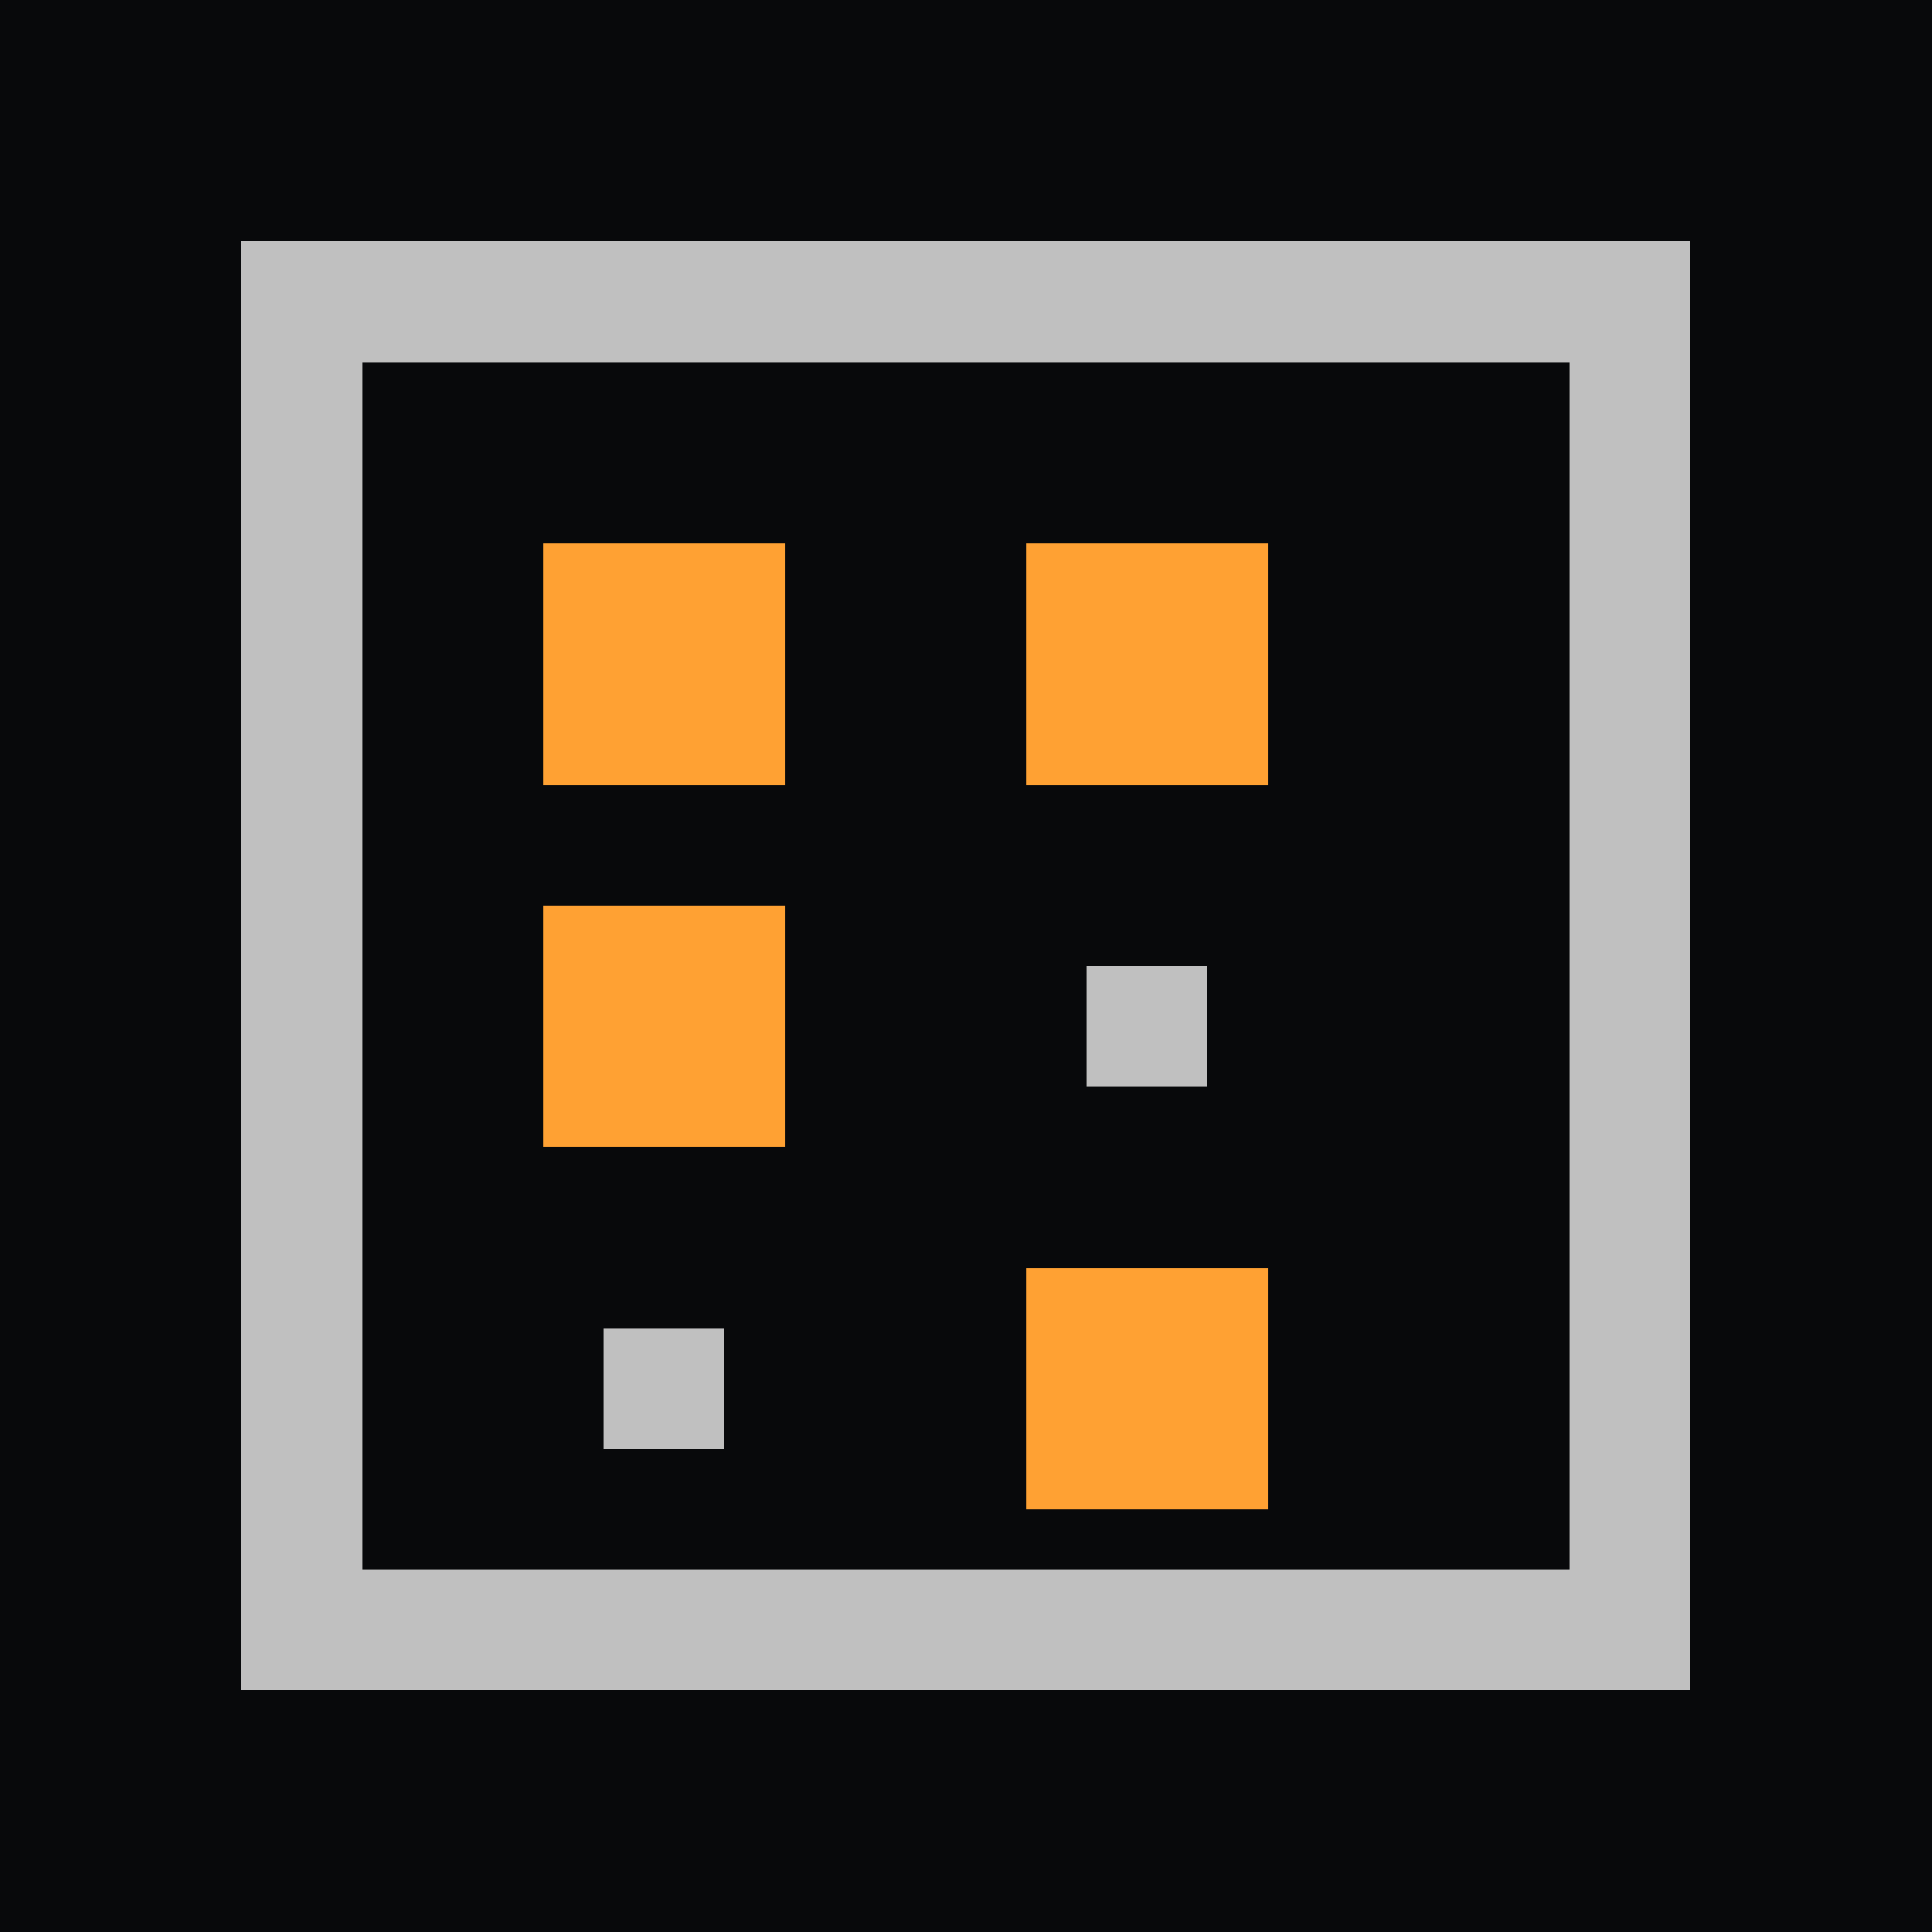
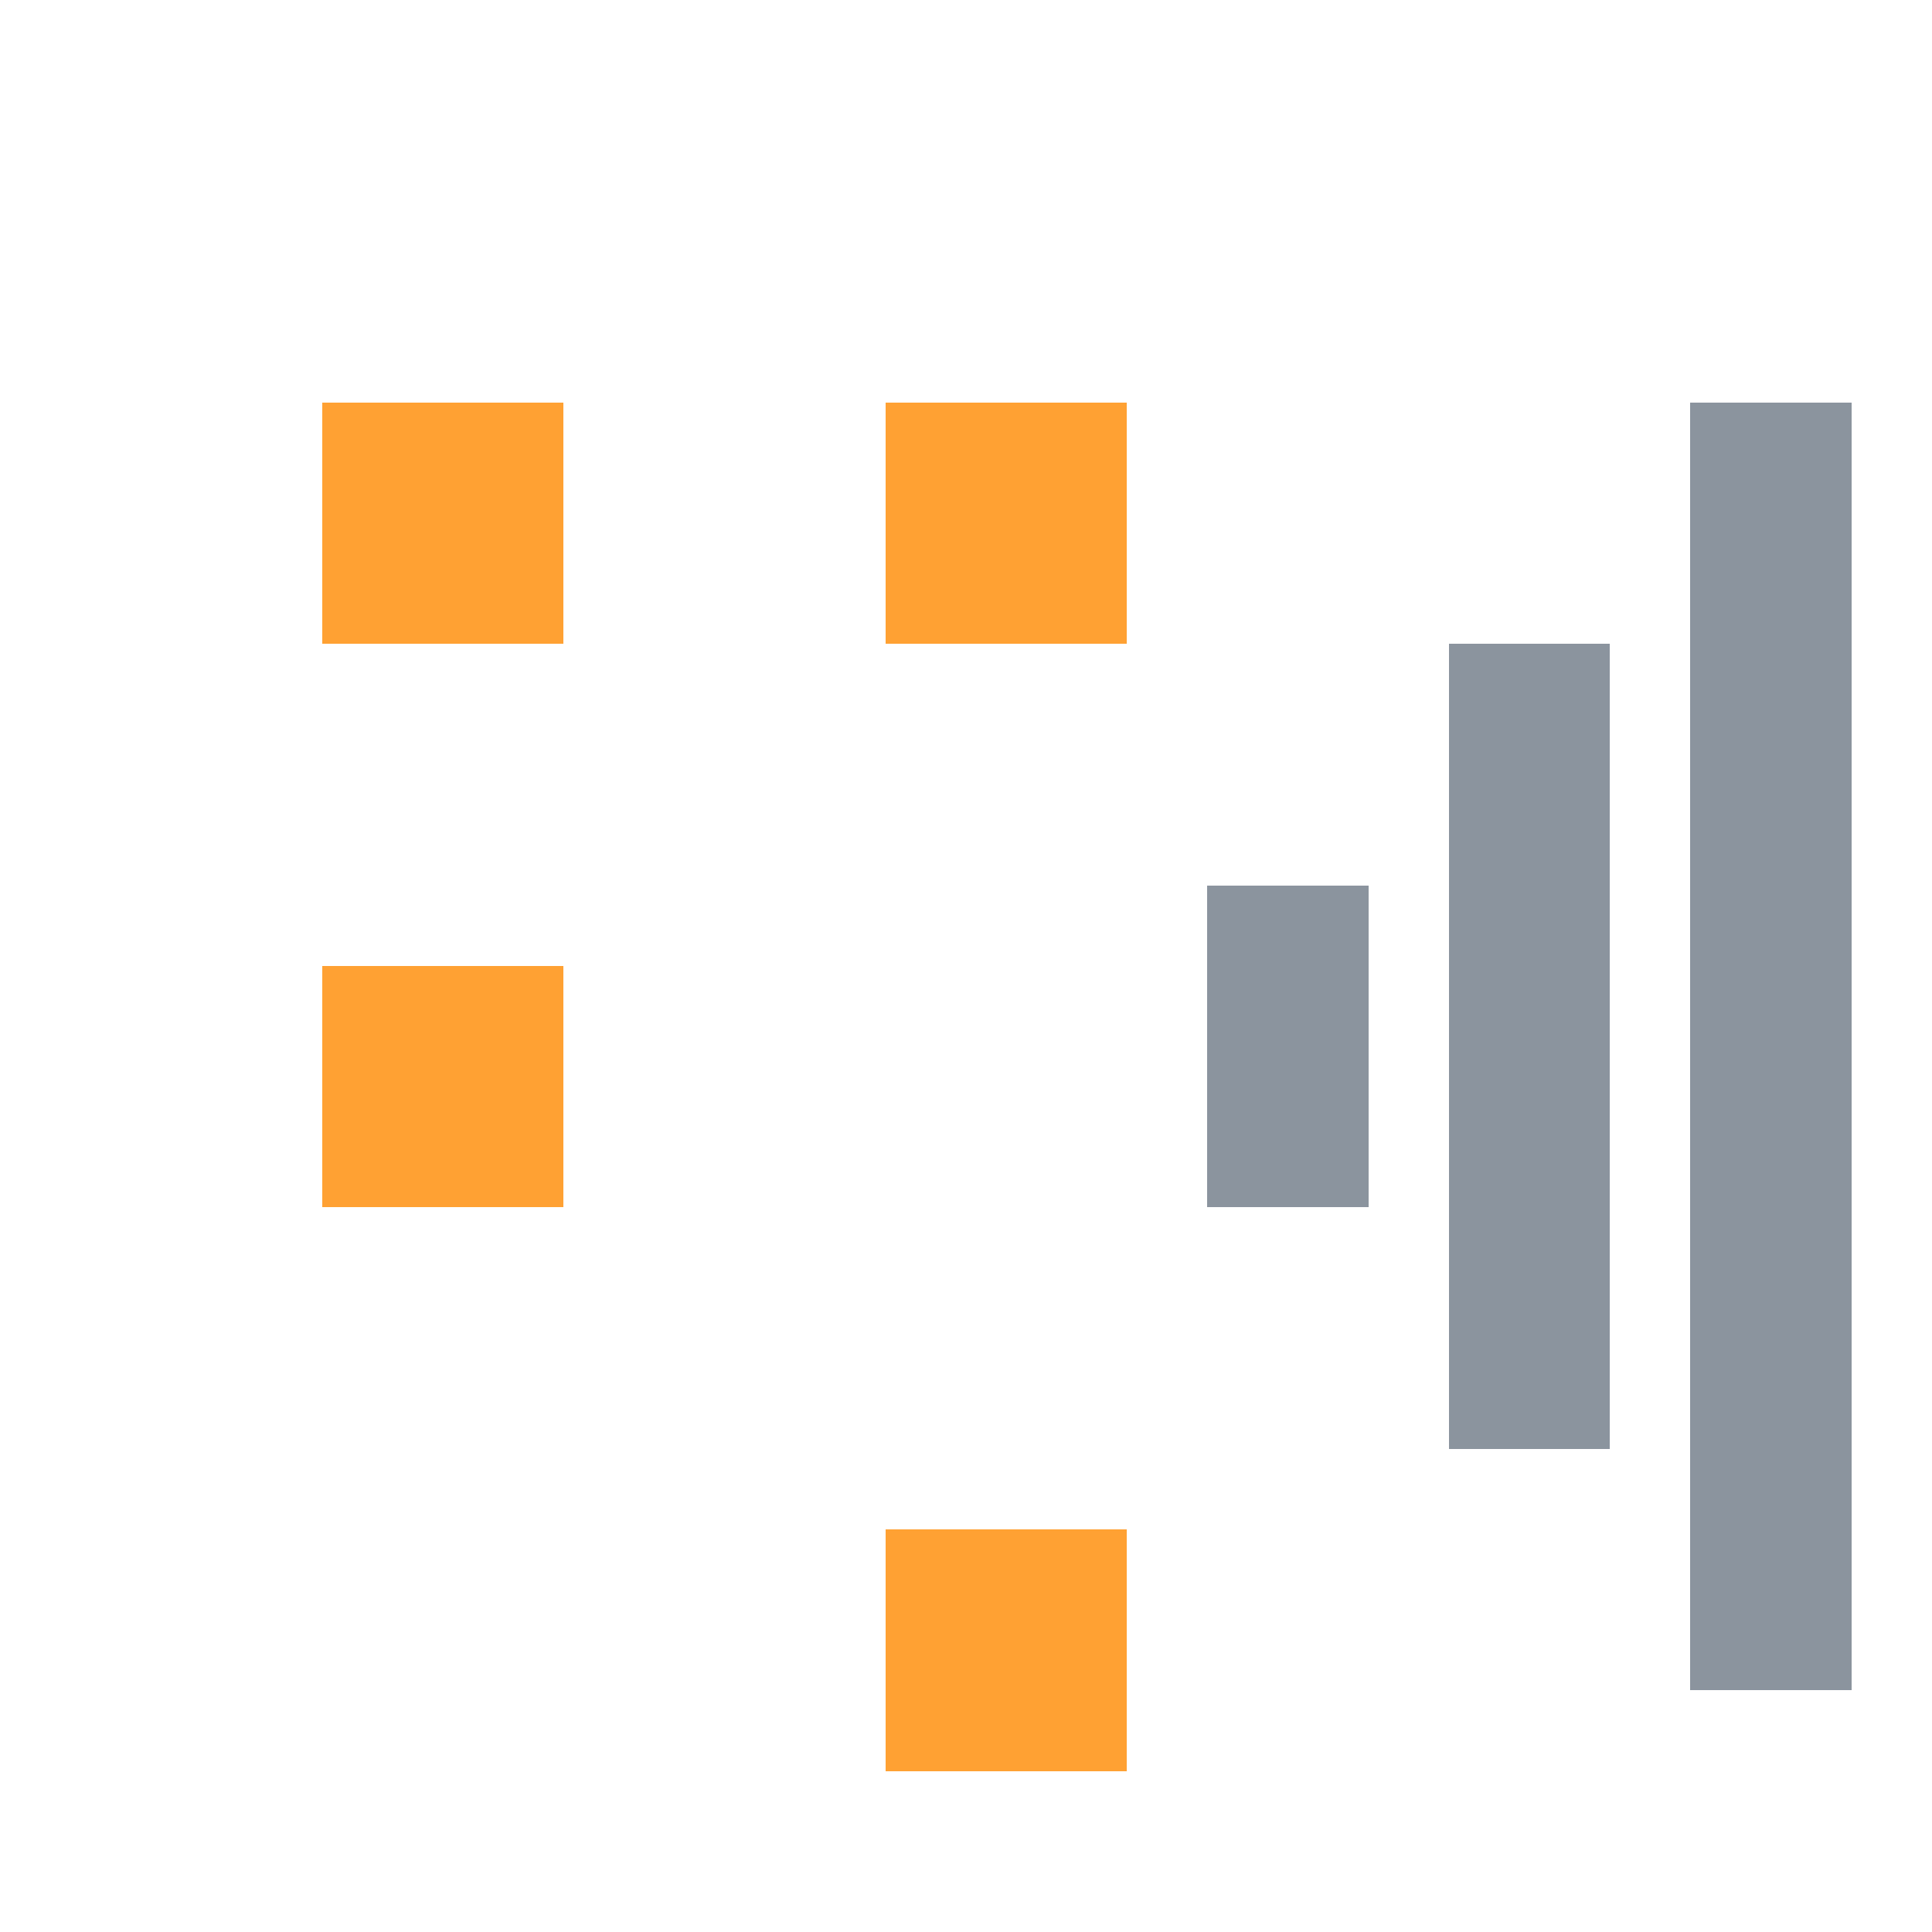
- <svg xmlns="http://www.w3.org/2000/svg" width="32" height="32" viewBox="0 0 32 32" fill="none" shape-rendering="crispEdges">
-   <rect width="32" height="32" fill="#08090b" />
-   <path d="M5 5h22v22H5z" stroke="#c0c0c0" stroke-width="2" />
-   <path d="M9 9h4v4H9zM17 9h4v4h-4zM9 15h4v4H9zM17 21h4v4h-4z" fill="#ffa133" />
-   <path d="M18 16h2v2h-2zM10 22h2v2h-2z" fill="#c0c0c0" />
+ <svg xmlns="http://www.w3.org/2000/svg" width="24" height="24" viewBox="0 0 24 24" fill="none" stroke-width="2" shape-rendering="crispEdges">
+   <path d="M4 5h3v3H4zM11 5h3v3h-3zM4 12h3v3H4zM11 19h3v3h-3z" fill="#ffa133" stroke="none" />
+   <path d="M19 8v10m-3-7v4m6-10v16" stroke="#8b949e" />
</svg>
